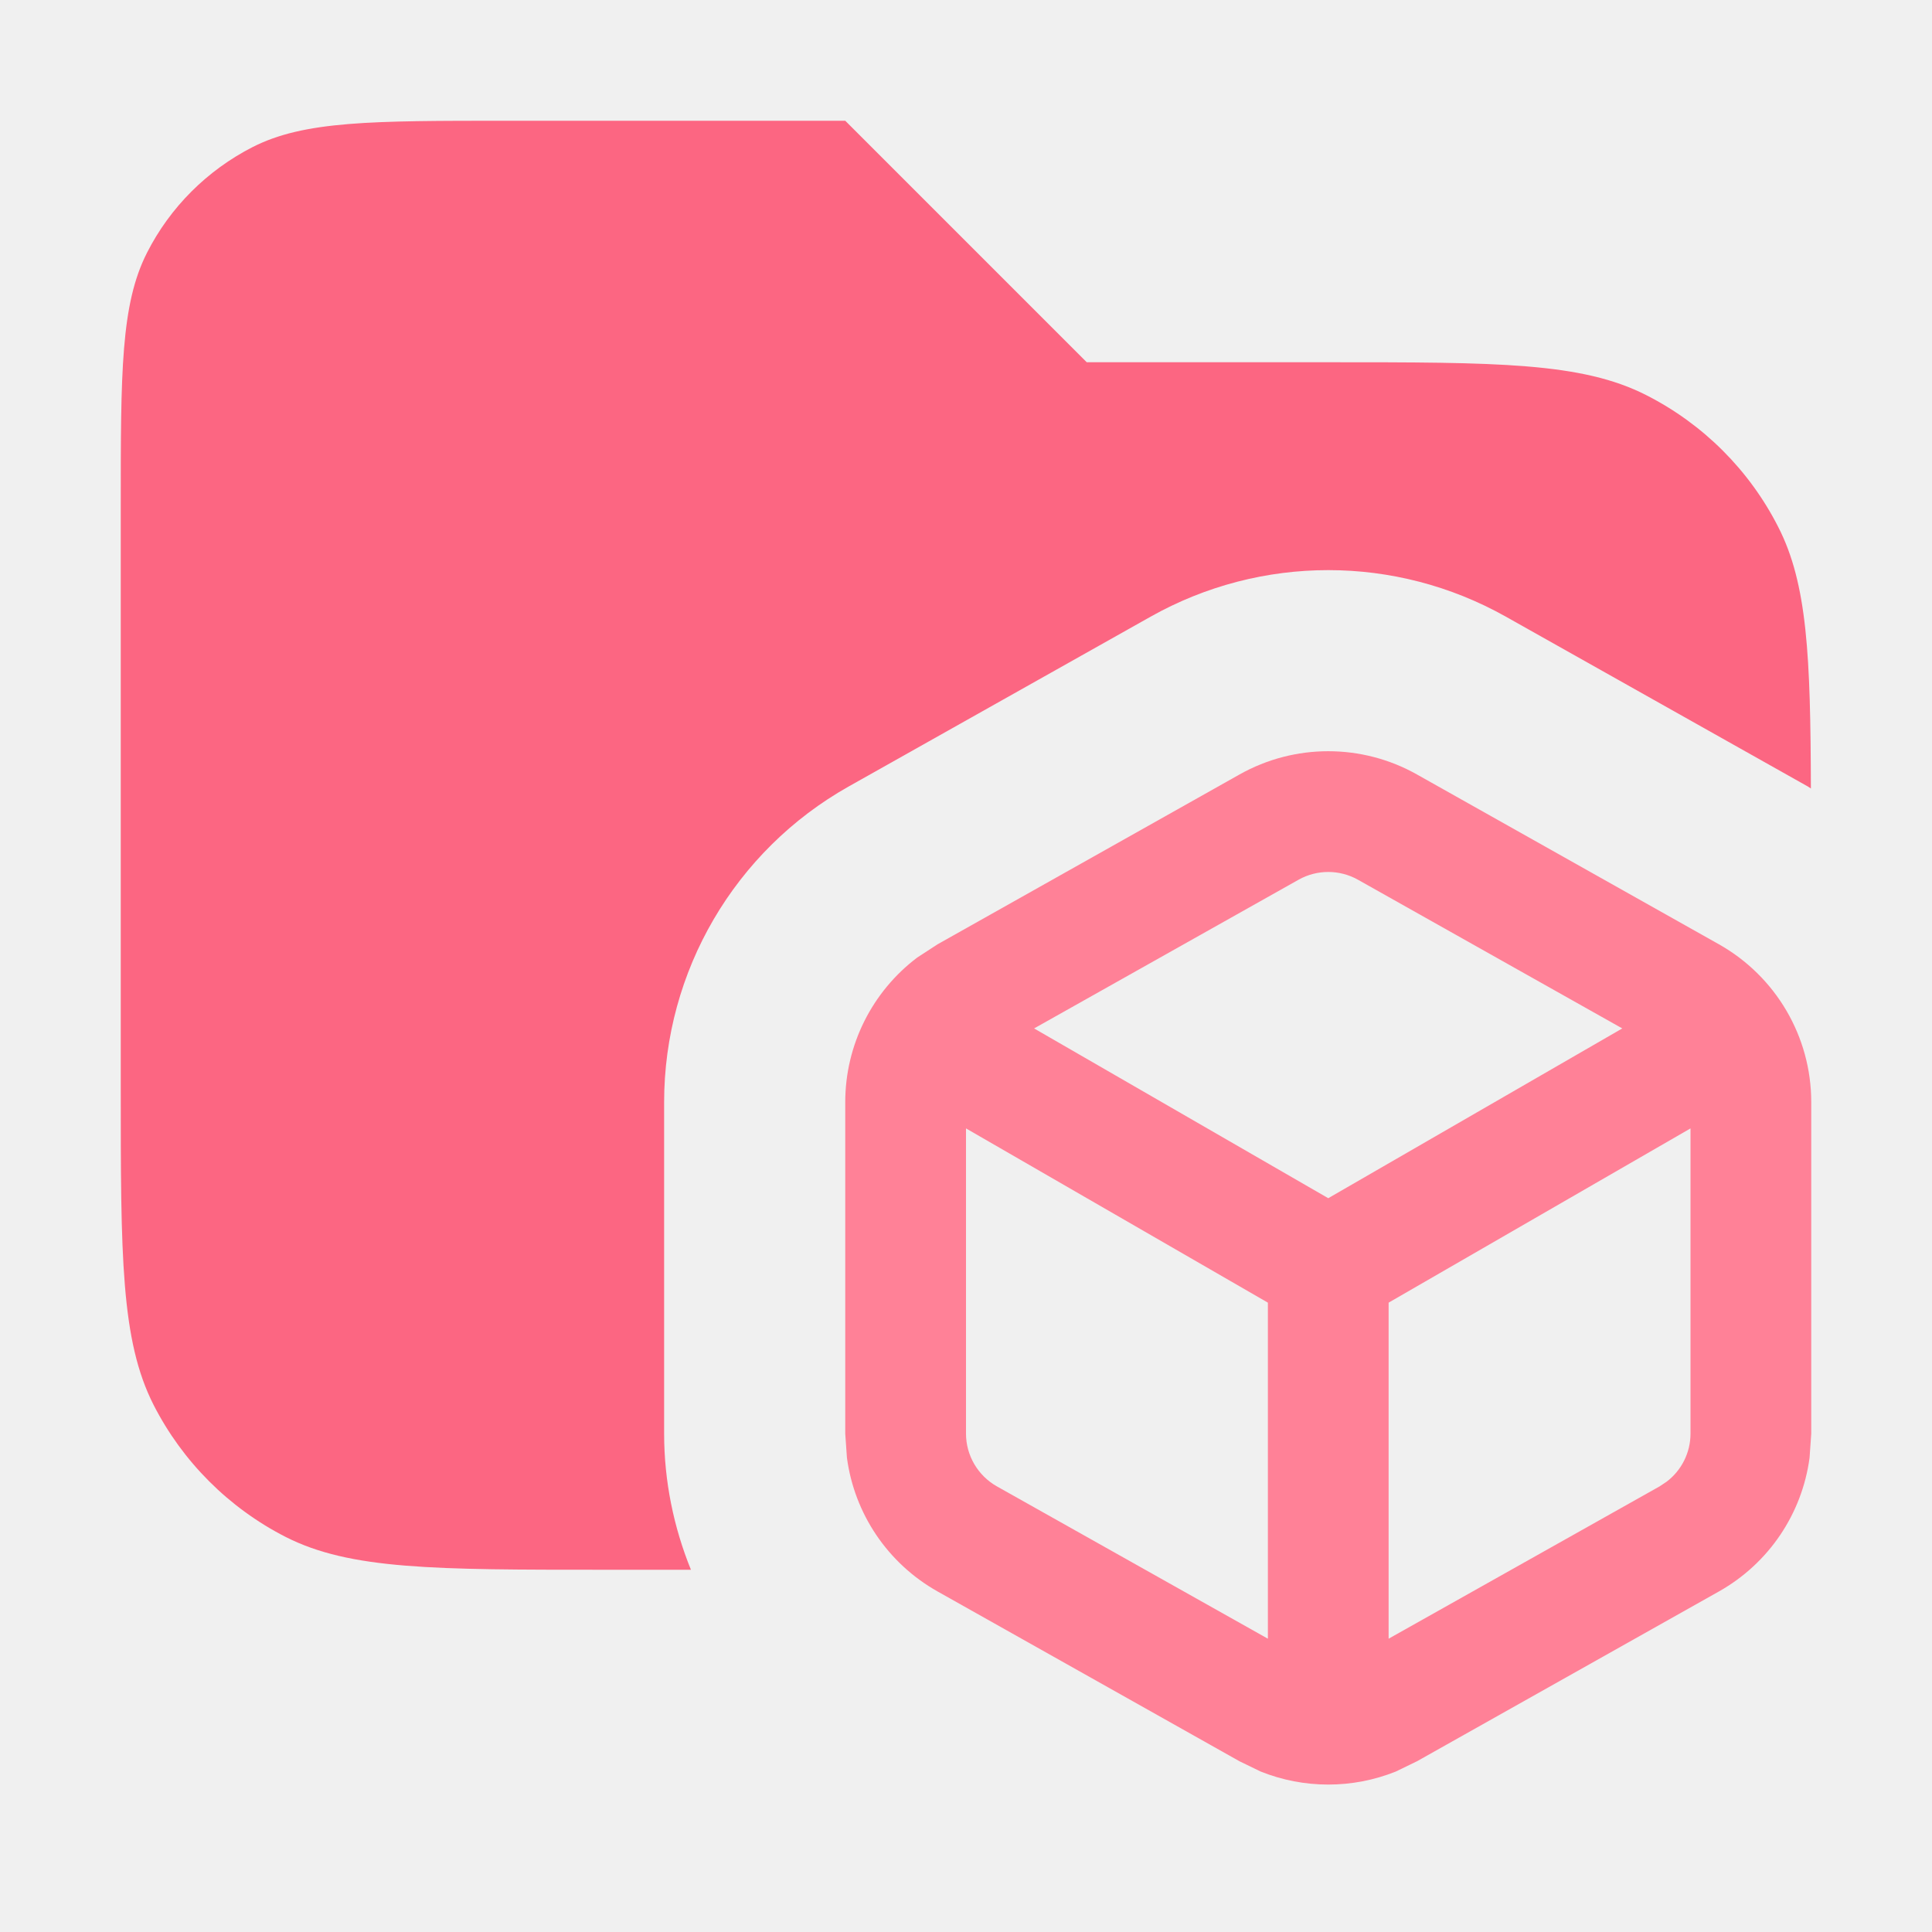
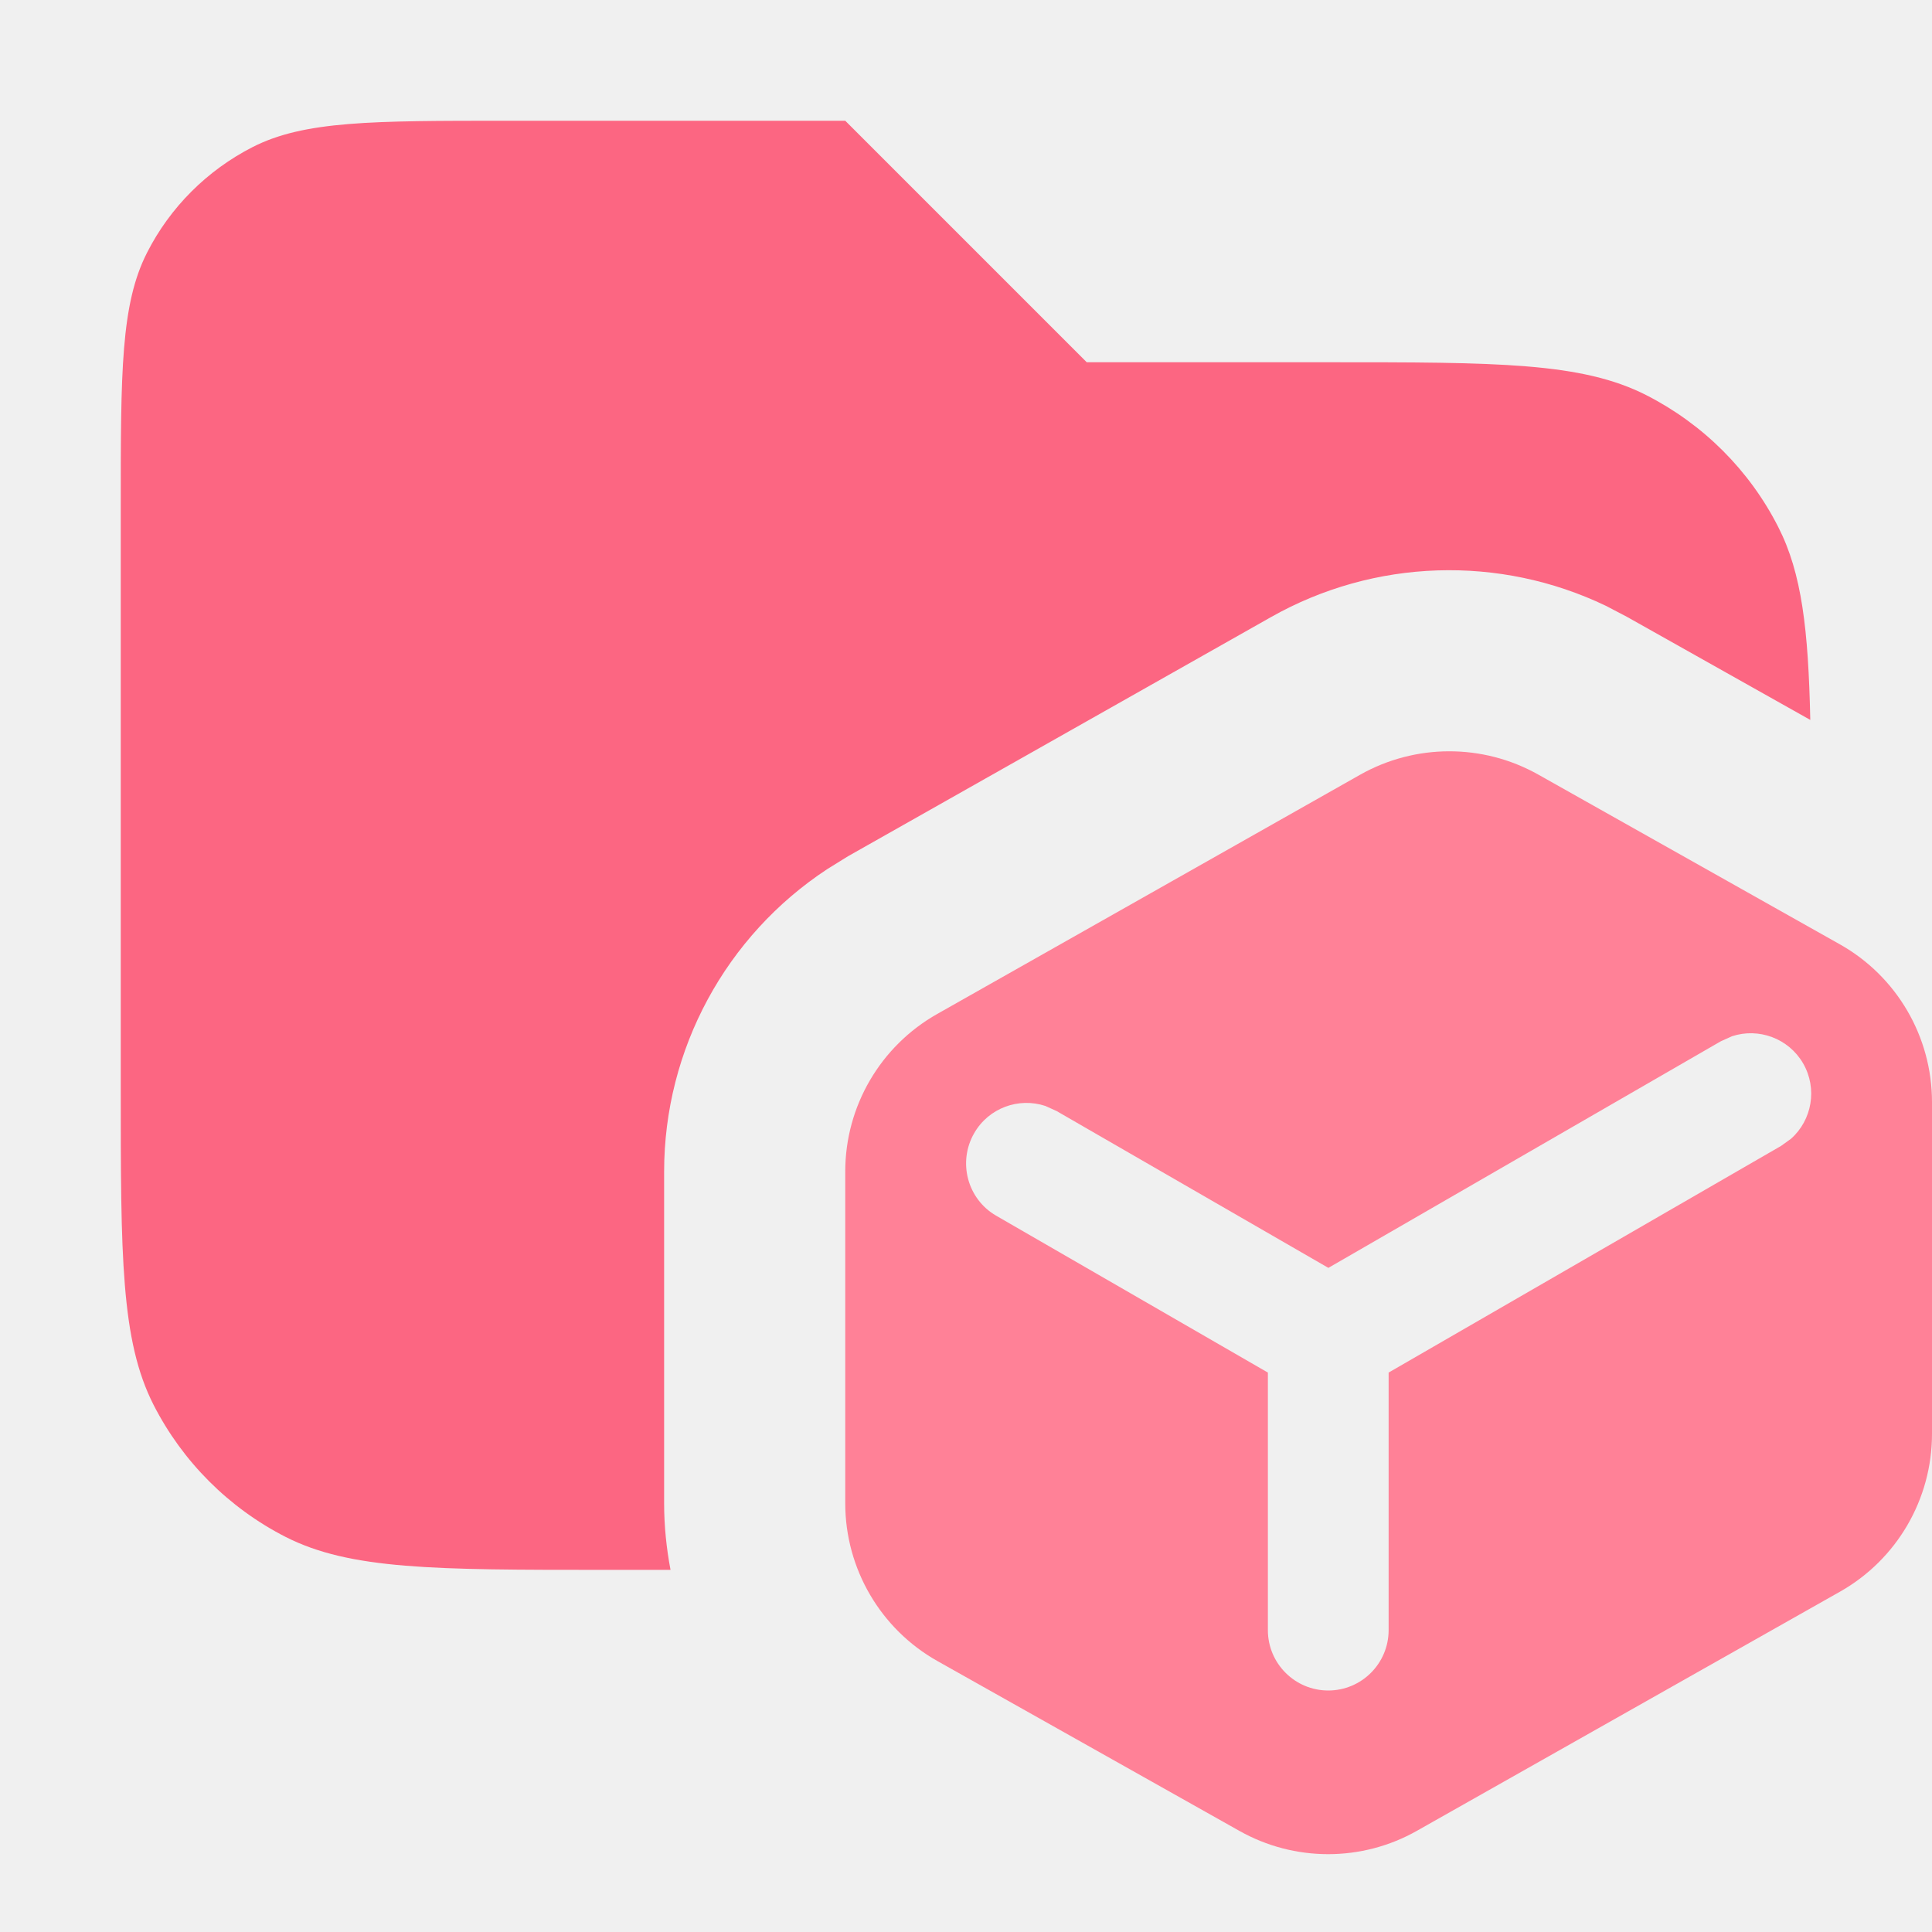
<svg xmlns="http://www.w3.org/2000/svg" width="16" height="16" viewBox="0 0 16 16" fill="none">
-   <path opacity="0.8" d="M9 3H11C12.4 3 13.1 3 13.635 3.273C14.105 3.512 14.488 3.894 14.727 4.365C14.968 4.836 14.994 5.436 14.997 6.53C14.988 6.524 14.98 6.518 14.971 6.513L12.471 5.107C11.557 4.593 10.443 4.593 9.529 5.107L7.029 6.513C6.085 7.044 5.5 8.044 5.5 9.127V11.873C5.5 12.266 5.579 12.648 5.722 13H5C3.6 13 2.9 13 2.365 12.728C1.895 12.488 1.512 12.105 1.272 11.635C1 11.1 1 10.4 1 9V4.2C1 3.08 1 2.52 1.218 2.092C1.409 1.716 1.716 1.41 2.092 1.218C2.52 1 3.08 1 4.2 1H7L9 3Z" fill="#FF4466" />
-   <path d="M10.265 6.414C10.721 6.157 11.279 6.157 11.735 6.414L14.235 7.82C14.707 8.086 15 8.585 15 9.127V11.873L14.986 12.073C14.924 12.536 14.649 12.947 14.235 13.18L11.735 14.586L11.56 14.671C11.201 14.815 10.799 14.815 10.44 14.671L10.265 14.586L7.765 13.18C7.351 12.947 7.076 12.536 7.014 12.073L7 11.873V9.127C7 8.653 7.224 8.211 7.596 7.93L7.765 7.82L10.265 6.414ZM8 11.873C8 12.053 8.098 12.22 8.255 12.309L10.5 13.571V10.788L8 9.345V11.873ZM11.5 10.788V13.571L13.745 12.309L13.802 12.271C13.925 12.178 14 12.031 14 11.873V9.345L11.5 10.788ZM11.245 7.285C11.093 7.2 10.907 7.2 10.755 7.285L8.564 8.517L11 9.923L13.435 8.517L11.245 7.285Z" fill="#FF8197" />
+   <g clip-path="url(#clip0_270_1063)">
+     <path opacity="0.8" d="M9 3H11C12.4 3 13.1 3 13.635 3.273C14.105 3.513 14.488 3.894 14.727 4.365C14.922 4.747 14.976 5.215 14.992 5.962L13.473 5.108L13.299 5.017C12.419 4.595 11.382 4.626 10.525 5.111L7.023 7.091L6.852 7.197C6.012 7.749 5.5 8.689 5.5 9.703V12.451C5.5 12.637 5.519 12.821 5.553 13.001H5C3.6 13.001 2.9 13 2.365 12.728C1.895 12.488 1.512 12.105 1.272 11.635C1 11.101 1 10.4 1 9V4.2C1 3.08 1 2.52 1.218 2.092C1.409 1.716 1.716 1.41 2.092 1.218C2.52 1 3.08 1 4.2 1H7L9 3Z" fill="#FF4466" />
+     <path d="M11.264 6.416C11.721 6.158 12.28 6.157 12.738 6.414L15.236 7.82C15.708 8.085 16 8.585 16 9.127V11.875C16 12.416 15.709 12.915 15.239 13.181L11.736 15.161C11.28 15.42 10.72 15.42 10.263 15.162L7.765 13.757C7.293 13.492 7 12.992 7 12.45V9.702C7 9.162 7.291 8.663 7.762 8.397L11.264 6.416ZM14.933 8.807C14.812 8.598 14.563 8.509 14.343 8.582L14.25 8.624L11.001 10.5L8.75 9.201L8.657 9.159C8.437 9.086 8.188 9.175 8.068 9.384C7.93 9.623 8.011 9.93 8.25 10.068L10.5 11.367V13.5C10.5 13.776 10.724 14 11 14C11.276 14 11.5 13.776 11.5 13.5V11.367L14.75 9.49L14.832 9.431C15.006 9.277 15.053 9.016 14.933 8.807Z" fill="#FF8197" />
+   </g>
+   <defs>
+     <clipPath id="clip0_270_1063">
+       <rect width="16" height="16" fill="white" />
+     </clipPath>
+   </defs>
</svg>
